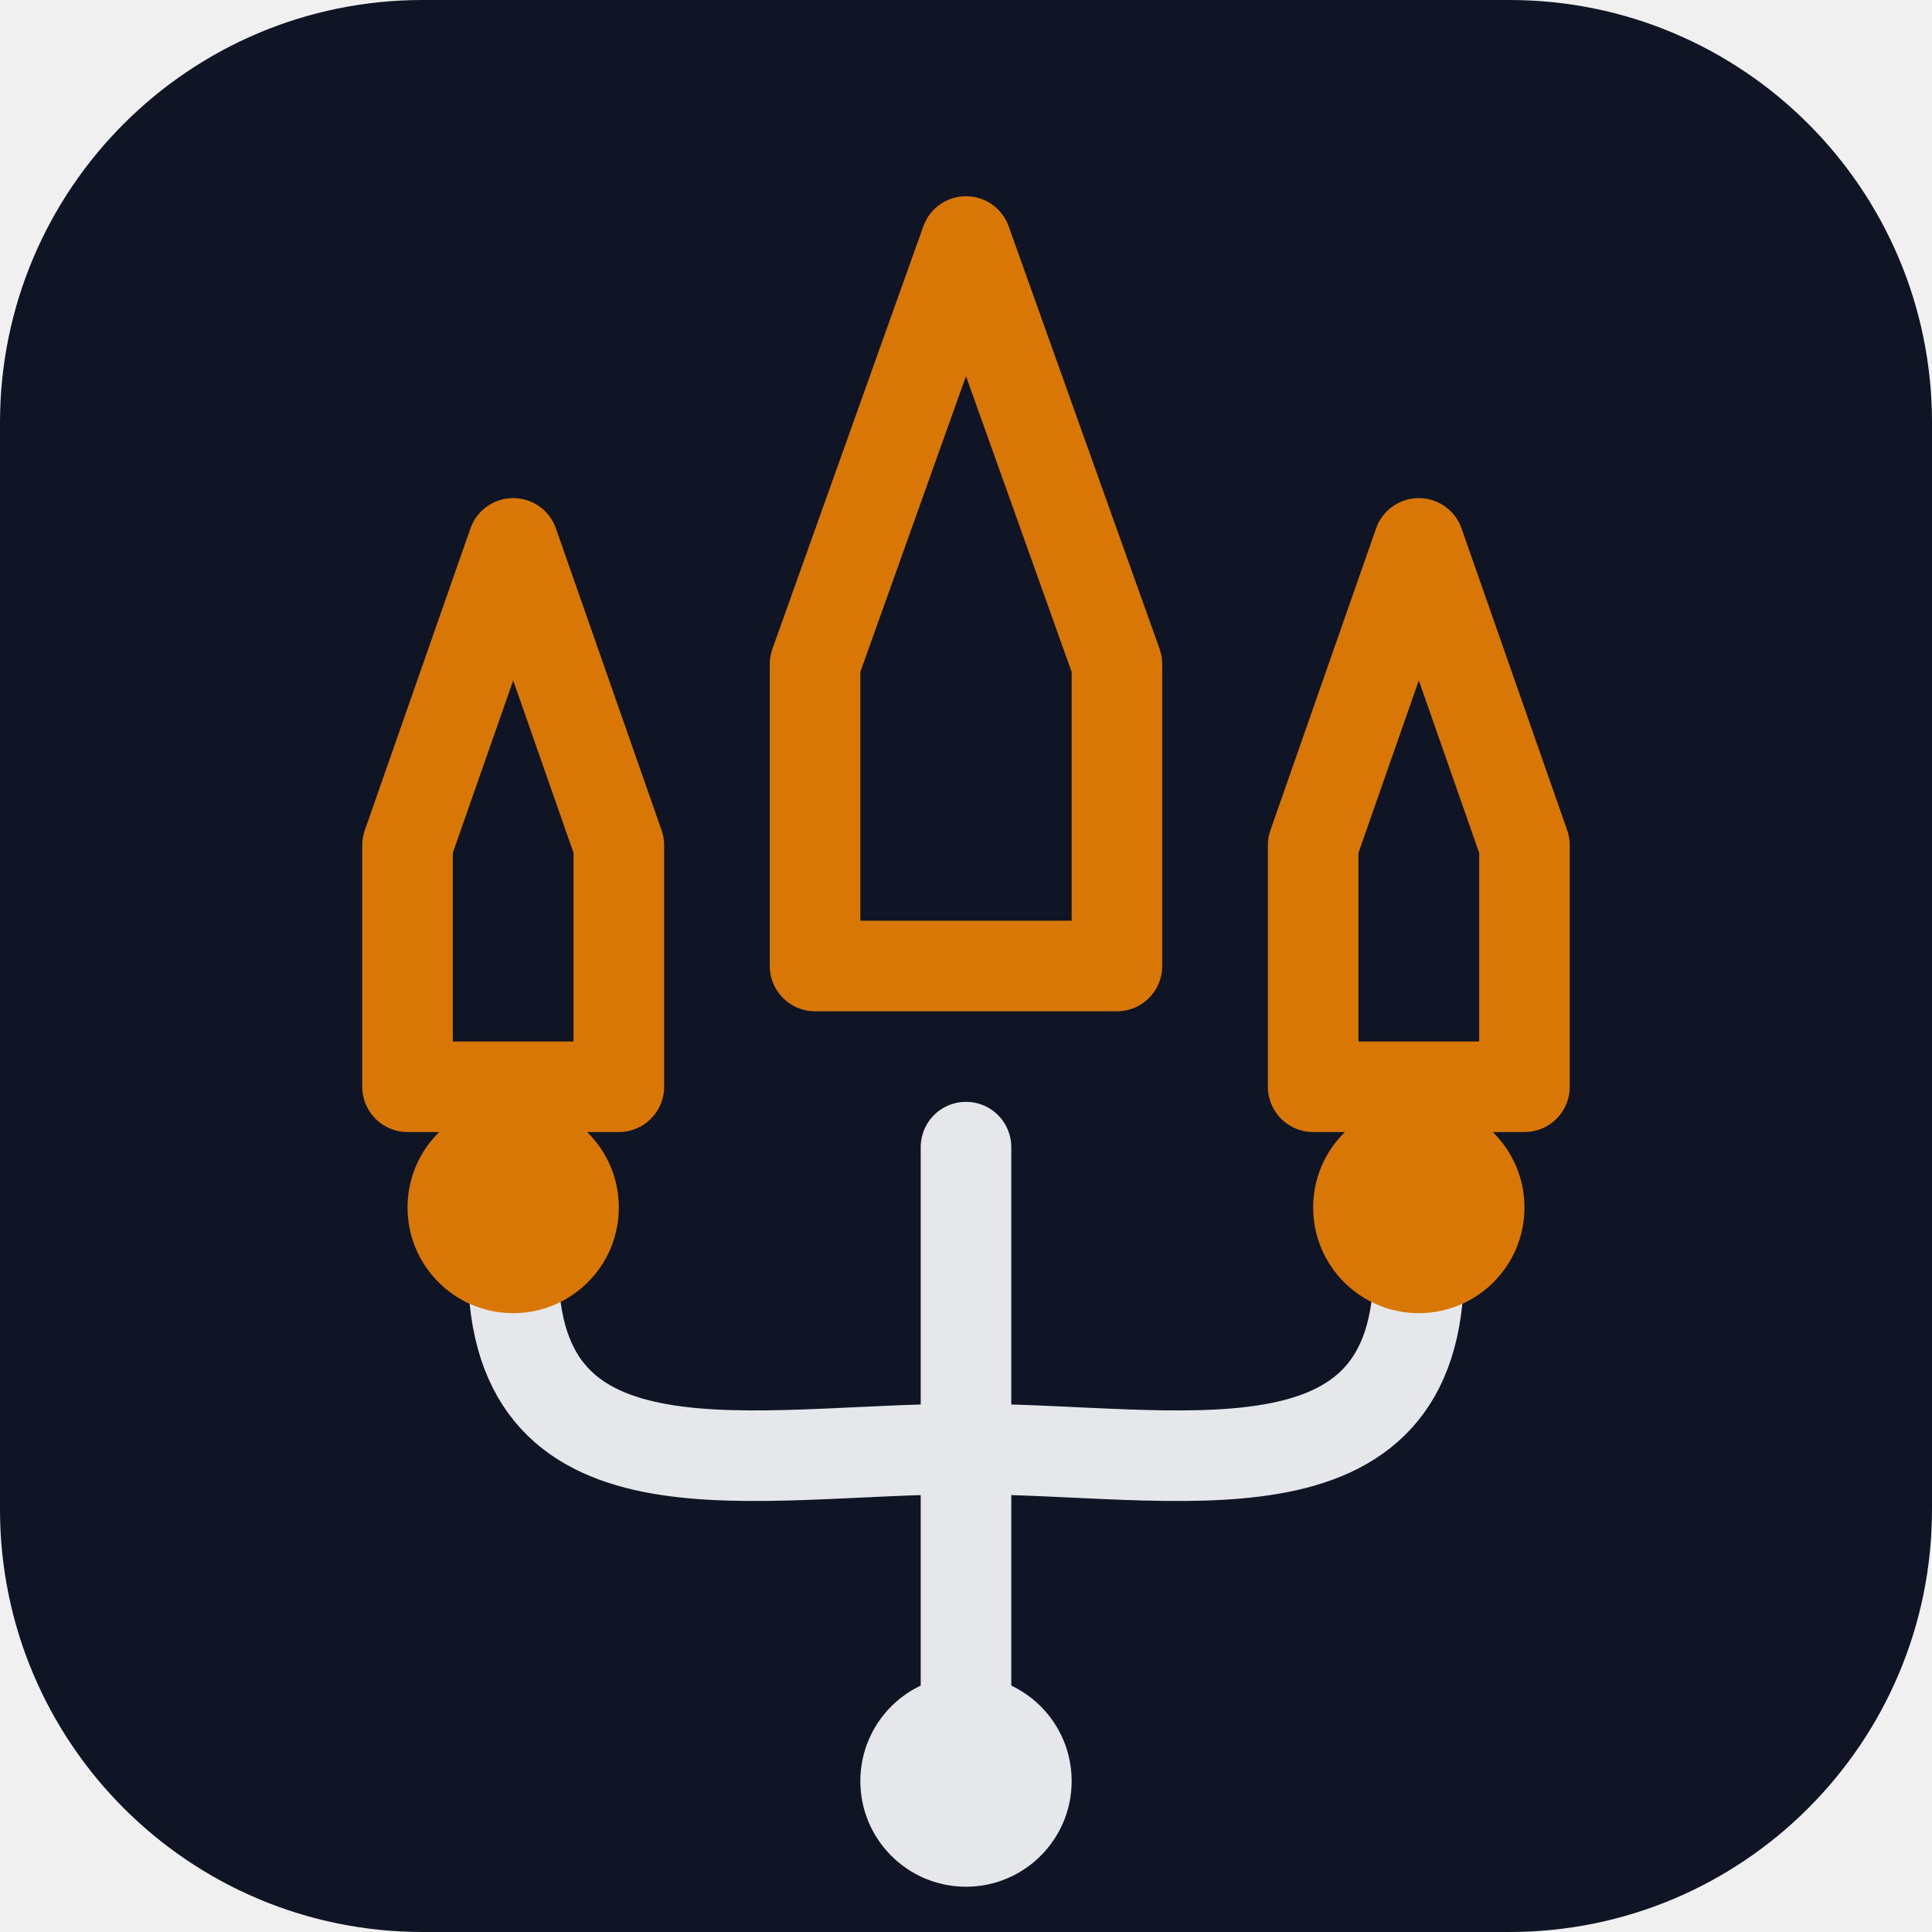
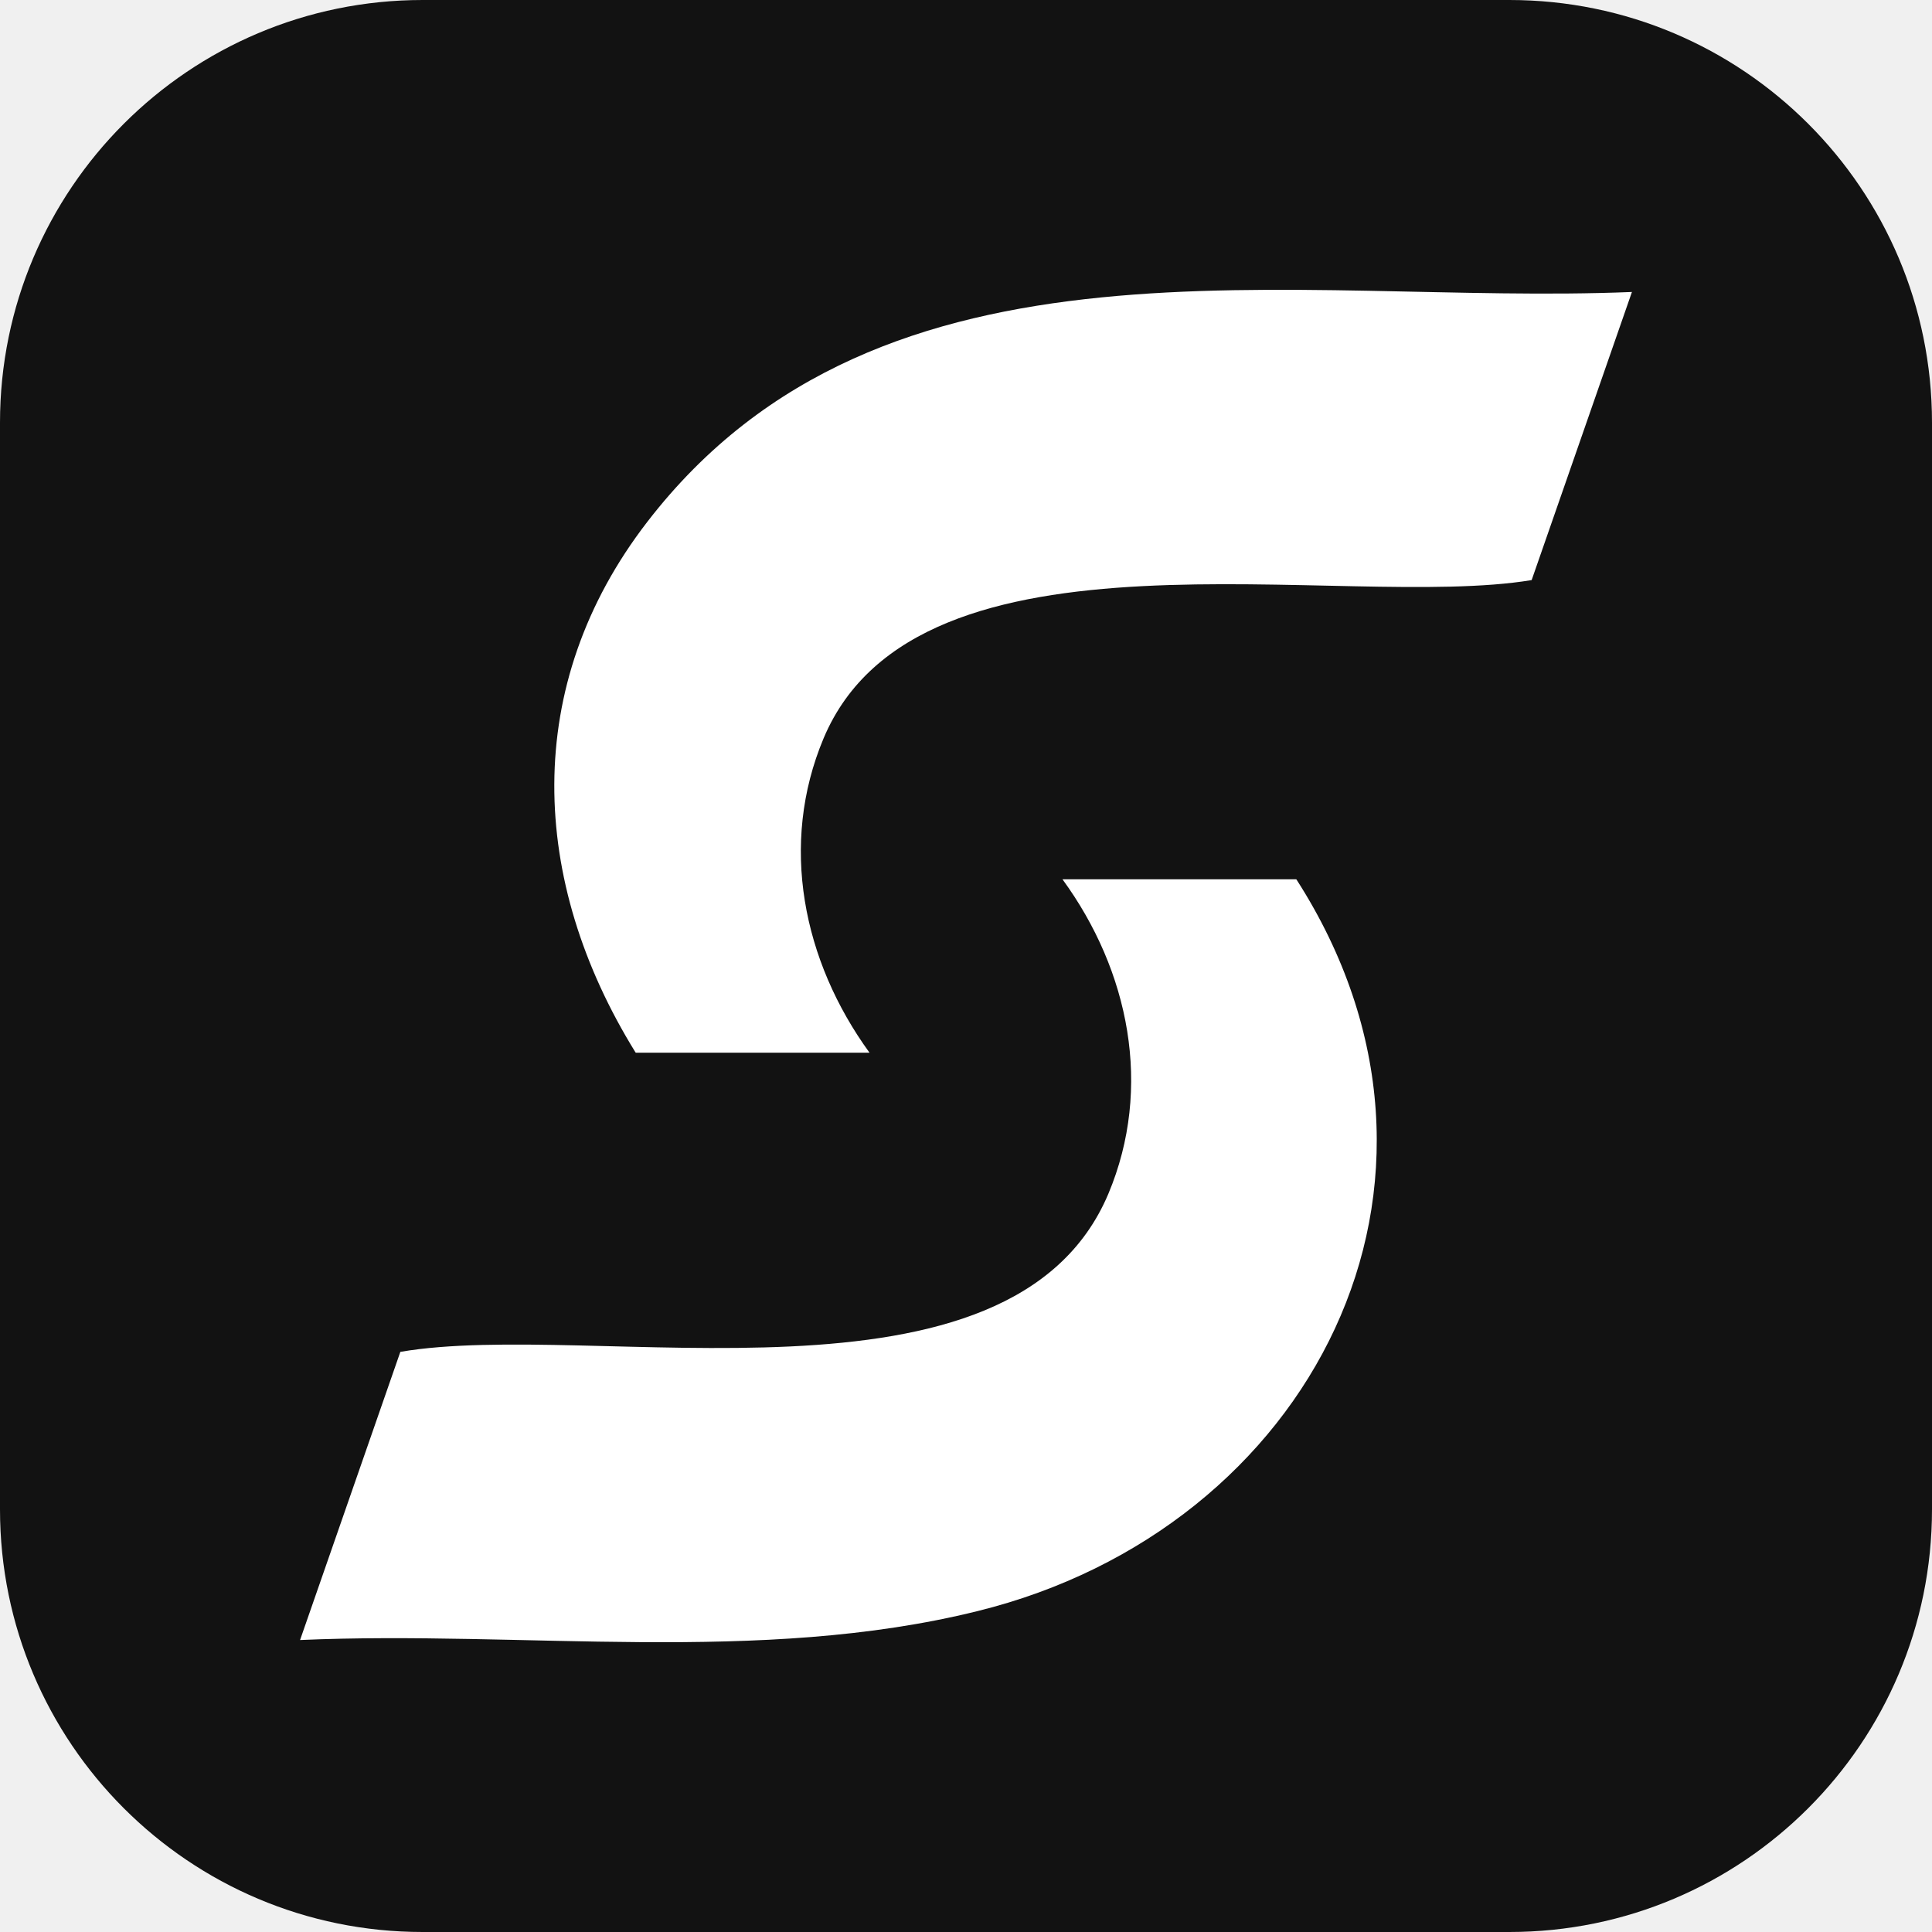
- <svg xmlns="http://www.w3.org/2000/svg" viewBox="0 0 64 64">
-   <rect width="64" height="64" rx="14" fill="#0f1524" />
-   <g stroke="#D97706" stroke-width="3" stroke-linecap="round" stroke-linejoin="round" fill="none">
-     <path d="M32 8 L27 22 L27 32 L37 32 L37 22 Z" />
-     <path d="M17 18 L13.5 28 L13.5 36 L20.5 36 L20.5 28 Z" />
-     <path d="M47 18 L43.5 28 L43.5 36 L50.5 36 L50.5 28 Z" />
-   </g>
-   <g stroke="#e5e7eb" stroke-width="3" stroke-linecap="round" fill="none">
-     <path d="M17 42 C17 50 25 48 32 48" />
-     <path d="M47 42 C47 50 39 48 32 48" />
-     <path d="M32 38 V 56" />
-   </g>
-   <circle cx="17" cy="40" r="3.5" fill="#D97706" />
-   <circle cx="47" cy="40" r="3.5" fill="#D97706" />
-   <circle cx="32" cy="59" r="3.5" fill="#e5e7eb" />
+ <svg xmlns="http://www.w3.org/2000/svg" width="32" height="32" viewBox="0 0 32 32" fill="none">
+   <rect width="32" height="32" rx="7" fill="#121212" />
+   <path d="M21.476 14.571C24.7 19.597 21.709 25.326 16.19 26.685C12.586 27.579 8.658 27.002 4.97 27.164L6.631 22.391C9.827 21.842 16.753 23.574 18.358 19.773C19.097 18.013 18.703 16.077 17.598 14.564H21.469L21.476 14.571Z" fill="white" />
+   <path d="M10.524 17.428C8.771 14.592 8.63 11.354 10.721 8.644C14.627 3.576 21.42 5.068 27.03 4.836L25.369 9.608C22.23 10.129 15.219 8.482 13.642 12.227C12.903 13.986 13.297 15.915 14.402 17.436H10.531L10.524 17.428Z" fill="white" />
</svg>
